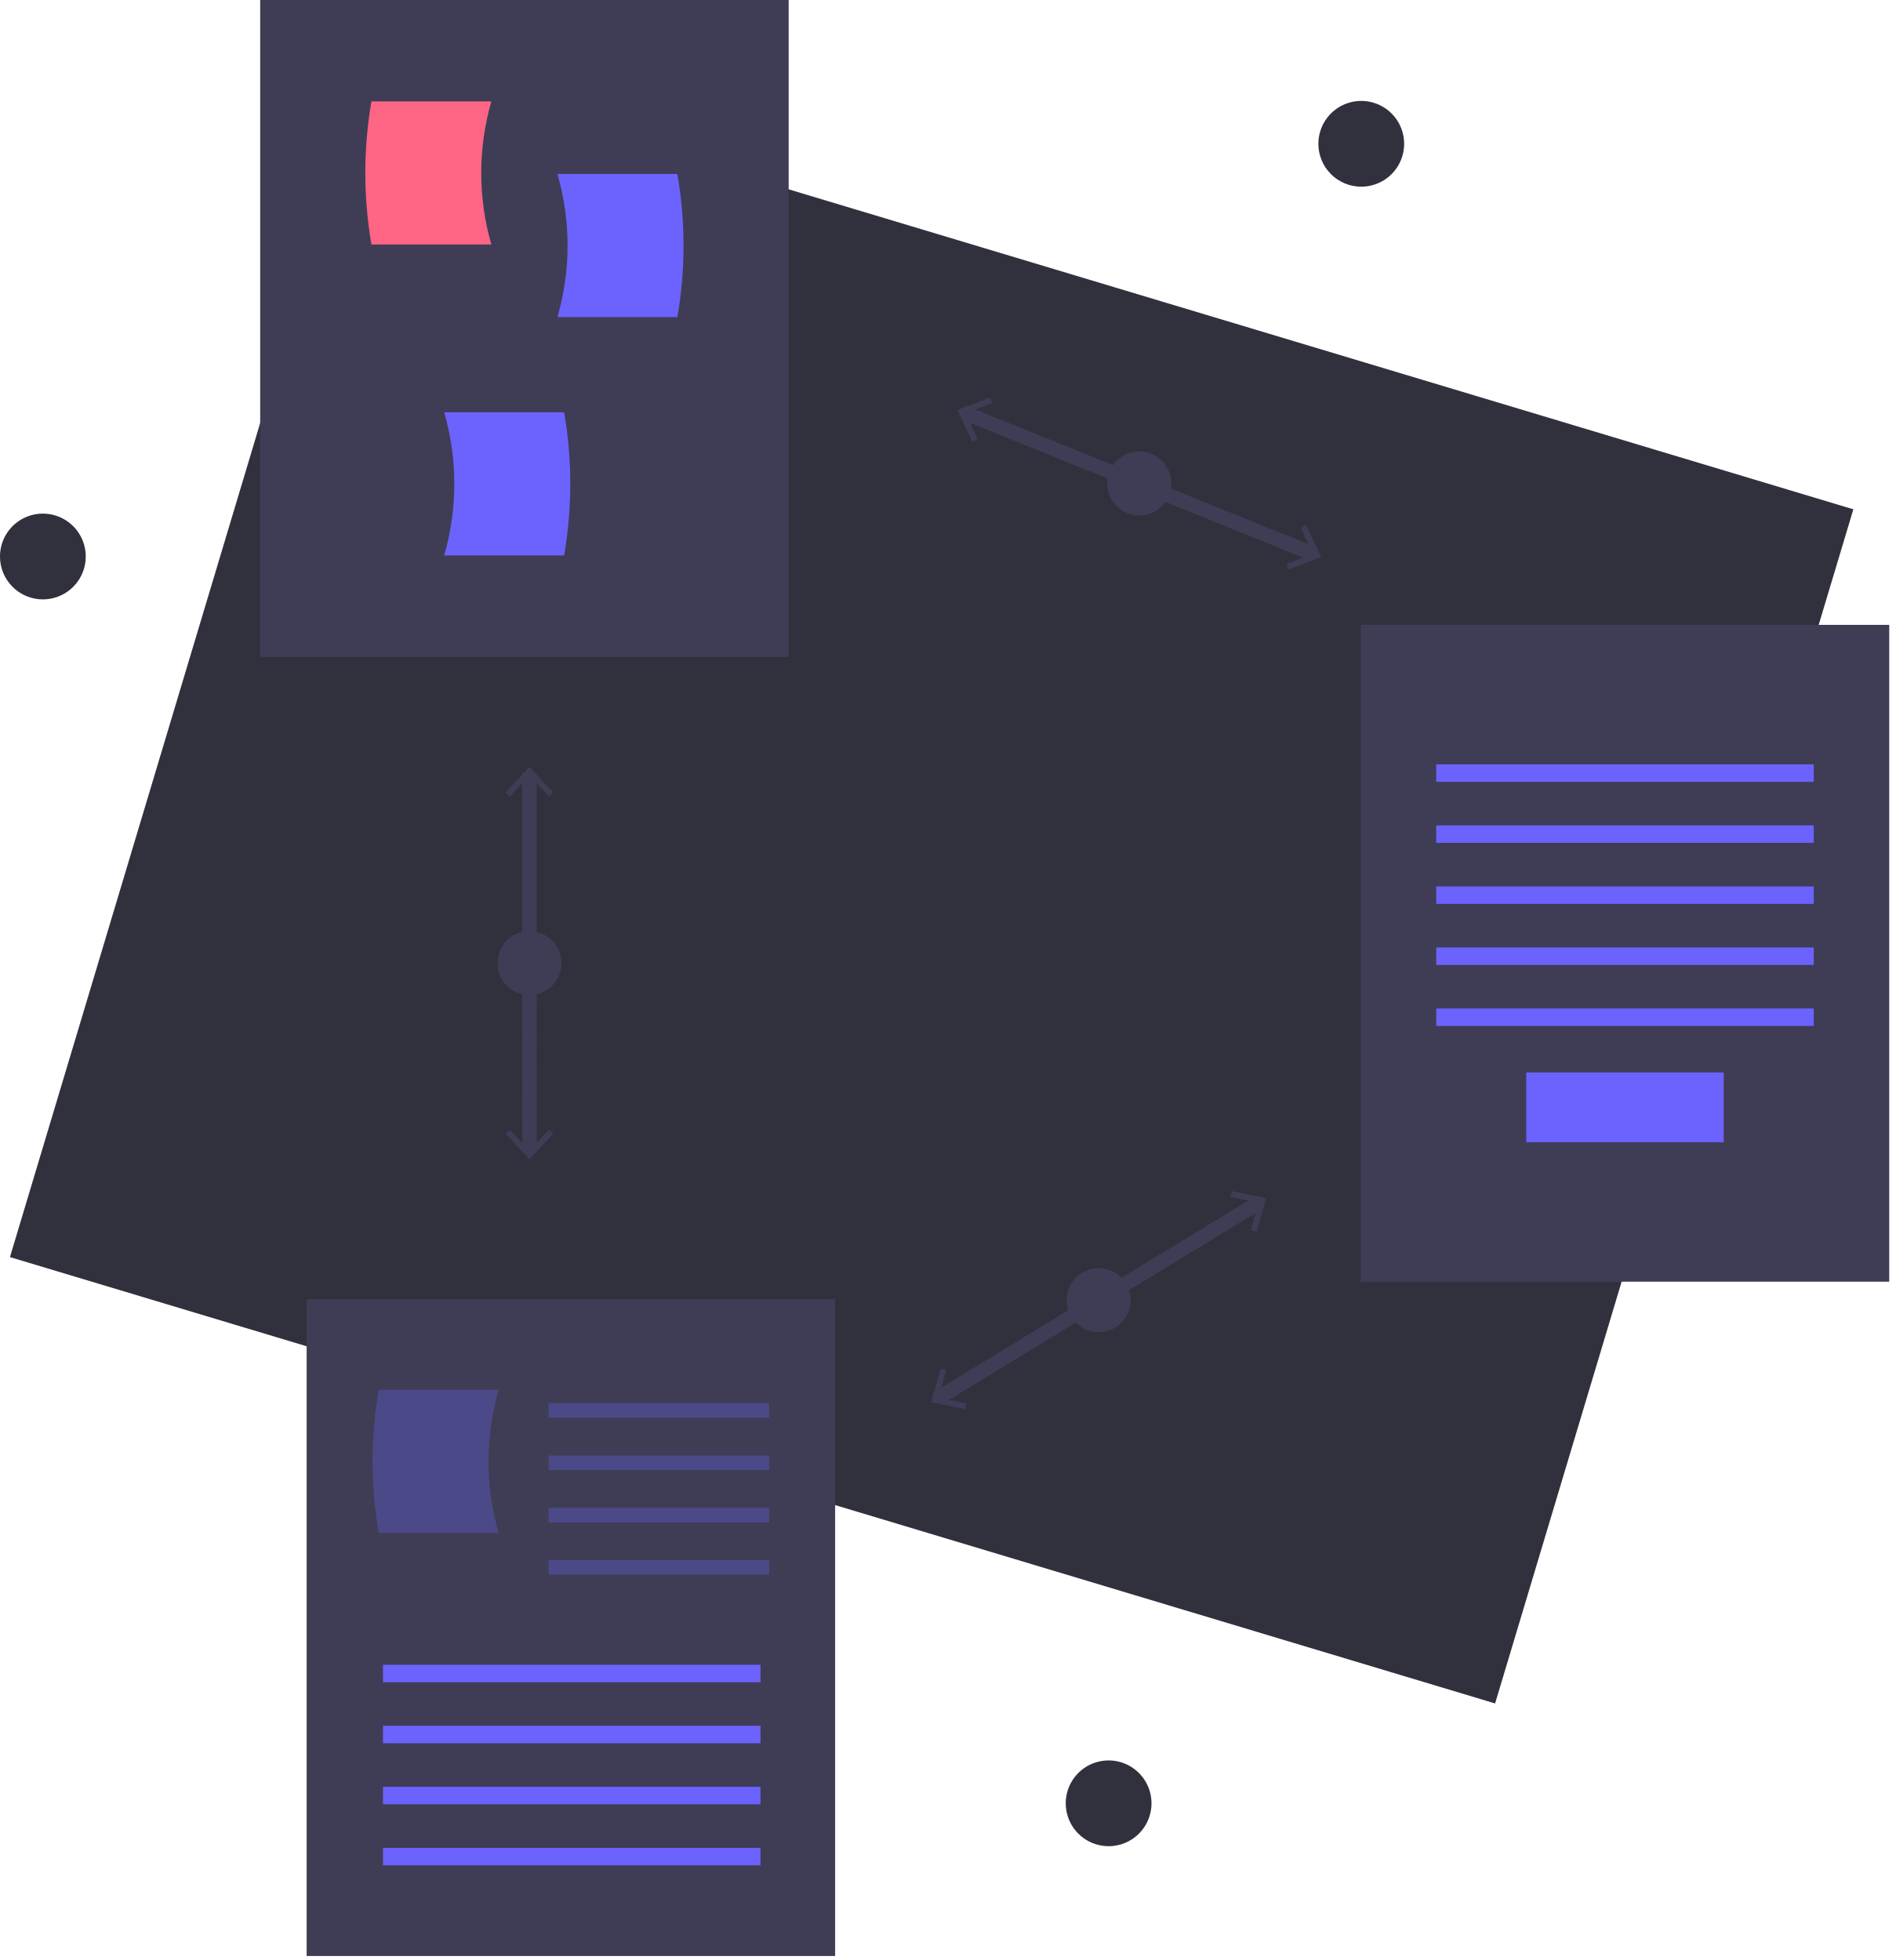
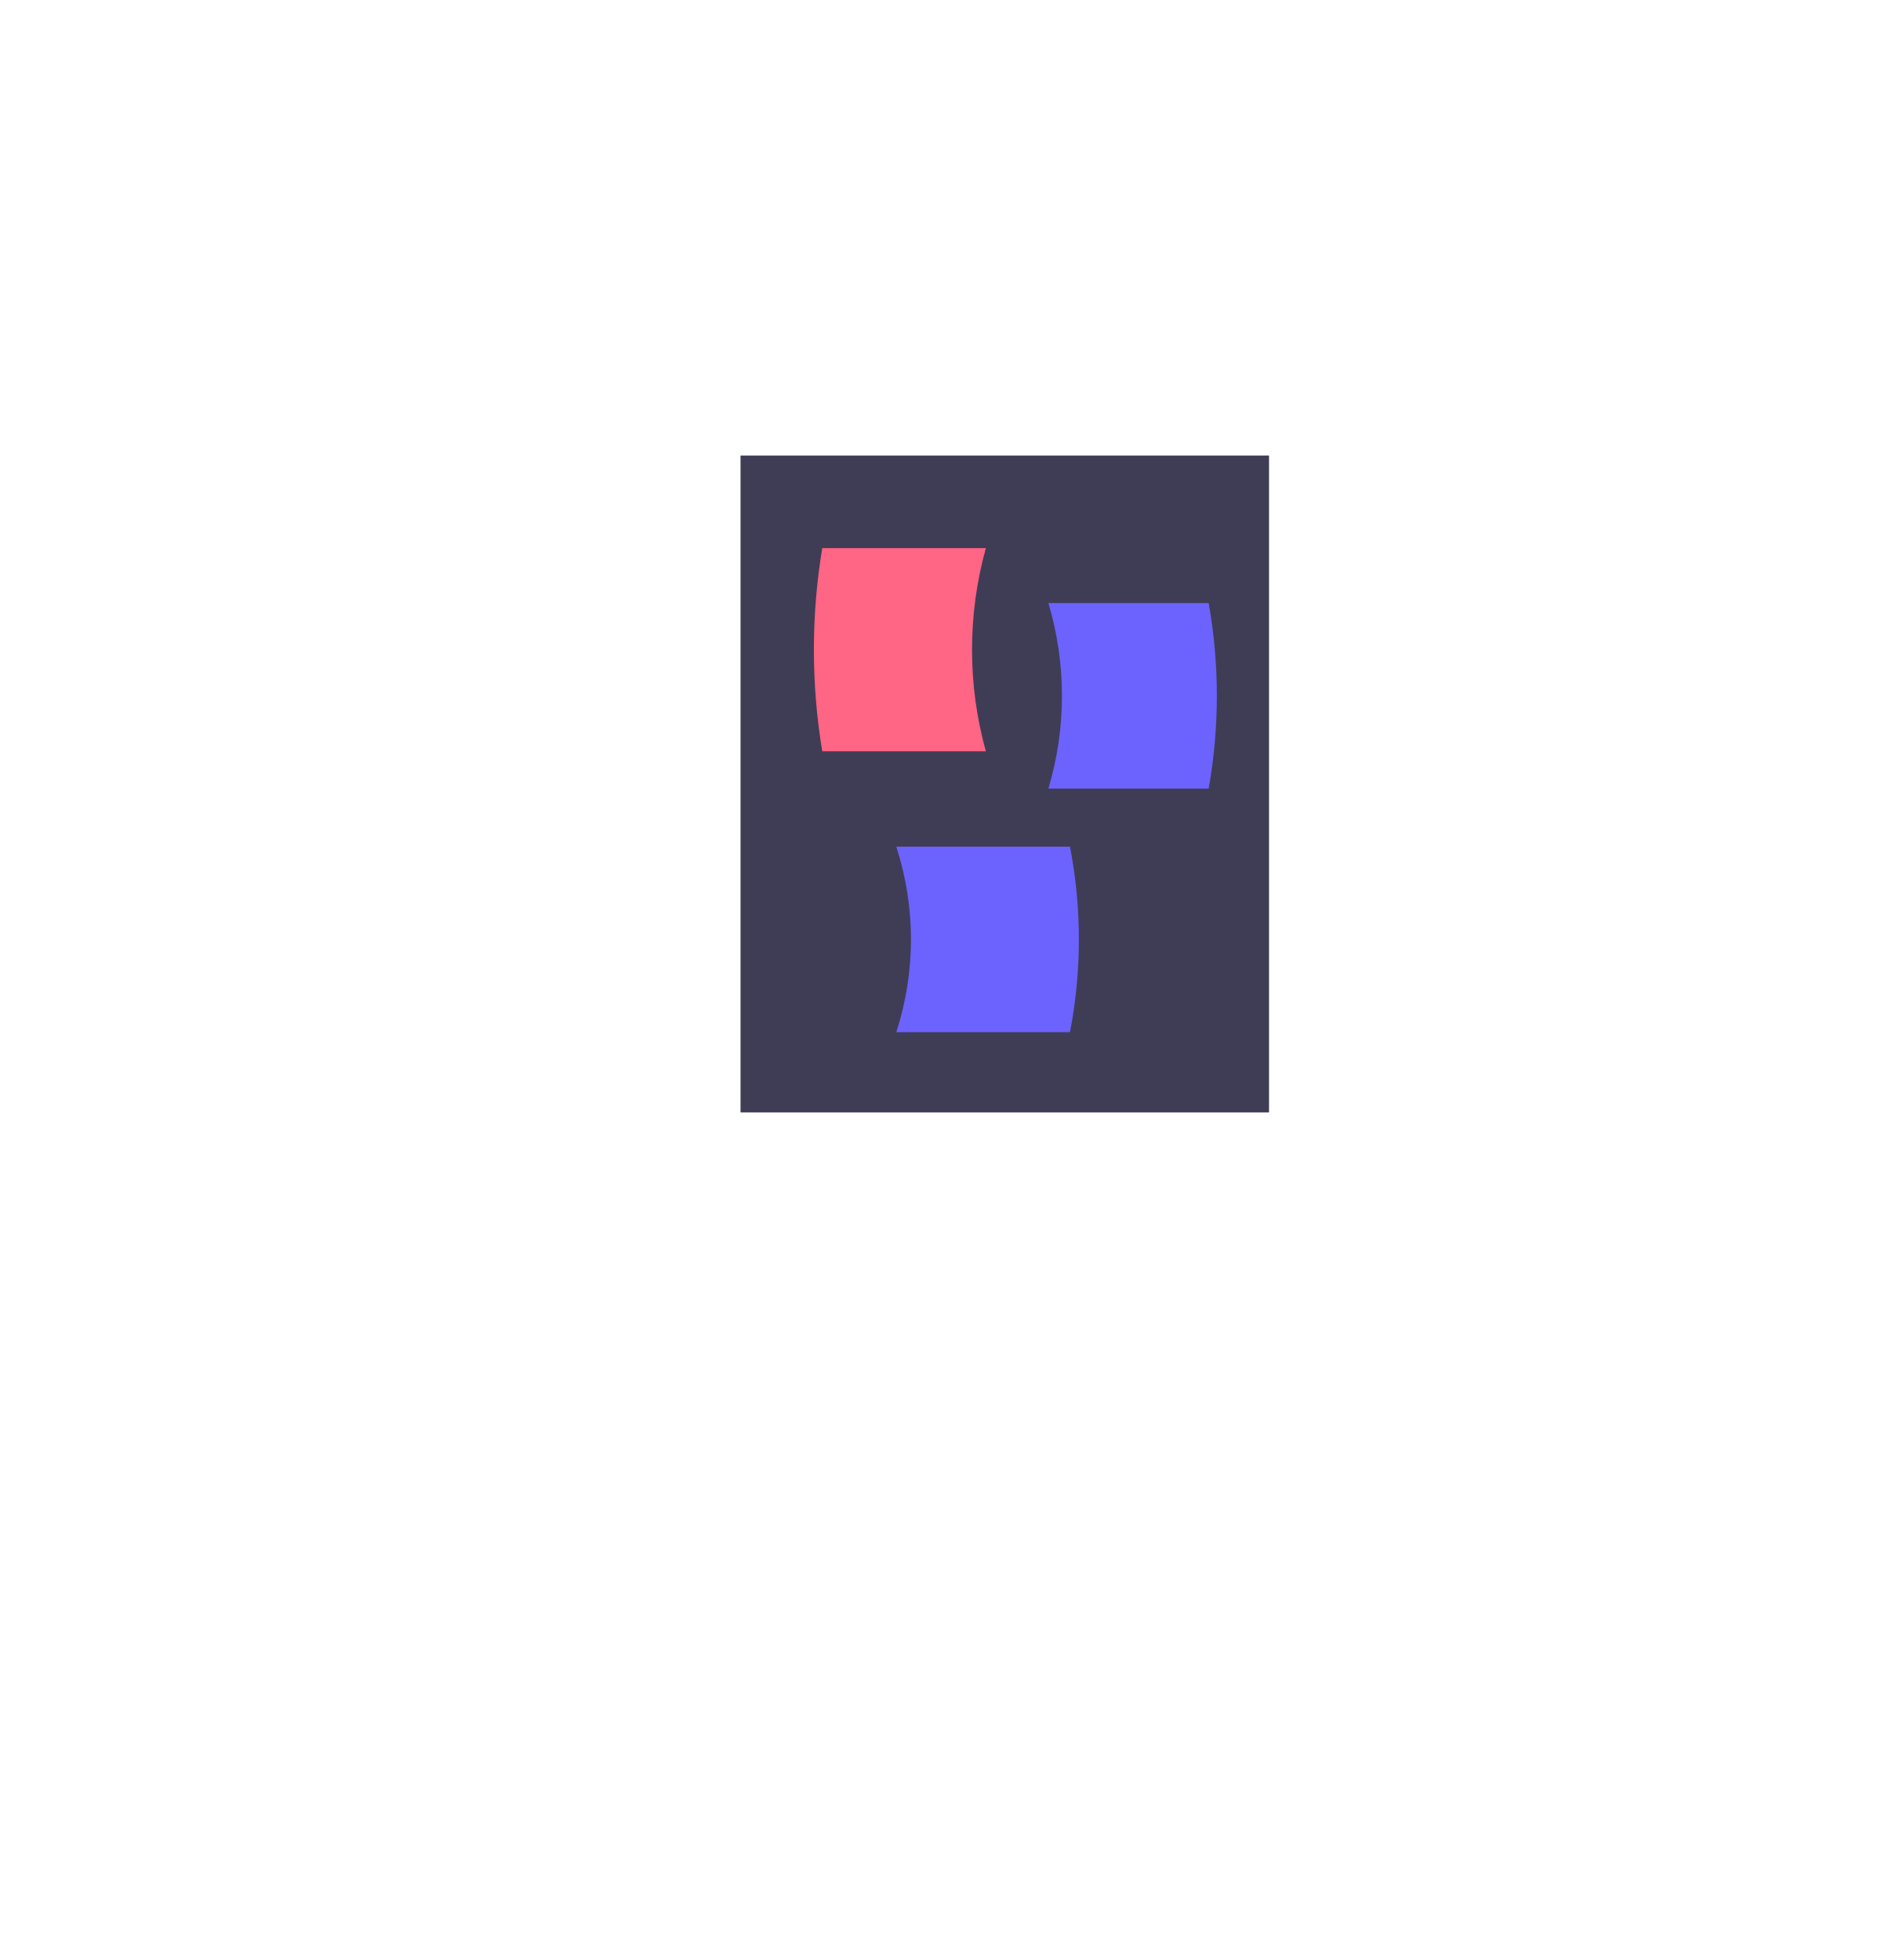
- <svg xmlns="http://www.w3.org/2000/svg" width="264" height="273" viewBox="0 0 264 273" fill="none">
-   <g clip-path="url(#clip0)">
-     <path d="M189.569 26.002C190.751 26.003 191.906 25.654 192.889 24.998C193.872 24.343 194.639 23.41 195.092 22.319C195.545 21.228 195.664 20.026 195.434 18.867C195.204 17.708 194.636 16.643 193.801 15.808C192.966 14.972 191.901 14.402 190.742 14.171C189.584 13.94 188.382 14.058 187.291 14.51C186.199 14.962 185.266 15.728 184.609 16.71C183.952 17.692 183.602 18.847 183.602 20.029C183.602 20.813 183.756 21.589 184.055 22.314C184.355 23.038 184.794 23.697 185.348 24.251C185.903 24.806 186.56 25.246 187.285 25.546C188.009 25.847 188.785 26.002 189.569 26.002V26.002Z" fill="#31313E" />
-     <path d="M154.385 257.148C155.567 257.149 156.722 256.8 157.705 256.144C158.688 255.489 159.454 254.556 159.908 253.465C160.361 252.374 160.48 251.173 160.25 250.014C160.02 248.855 159.452 247.79 158.617 246.954C157.782 246.118 156.718 245.548 155.559 245.317C154.4 245.086 153.199 245.204 152.107 245.656C151.016 246.108 150.082 246.873 149.426 247.855C148.769 248.837 148.418 249.992 148.418 251.174C148.417 251.958 148.571 252.735 148.871 253.459C149.171 254.184 149.61 254.842 150.164 255.397C150.718 255.952 151.376 256.392 152.1 256.692C152.825 256.993 153.601 257.148 154.385 257.148V257.148Z" fill="#31313E" />
-     <path d="M5.968 83.485C7.149 83.485 8.304 83.135 9.287 82.479C10.27 81.823 11.035 80.891 11.488 79.799C11.94 78.708 12.059 77.507 11.829 76.348C11.598 75.189 11.03 74.125 10.194 73.289C9.359 72.454 8.295 71.885 7.136 71.654C5.977 71.423 4.776 71.541 3.685 71.993C2.593 72.445 1.66 73.211 1.004 74.193C0.347 75.176 -0.003 76.331 -0.003 77.512C-0.003 78.296 0.151 79.073 0.451 79.798C0.751 80.522 1.19 81.181 1.745 81.736C2.299 82.29 2.958 82.73 3.682 83.031C4.407 83.331 5.184 83.485 5.968 83.485V83.485Z" fill="#31313E" />
-     <path d="M258.106 70.94L51.276 8.77L1.385 175.096L208.215 237.266L258.106 70.94Z" fill="#31313E" />
-     <path d="M134.165 57.44L183.155 77.262" stroke="#3F3D56" stroke-width="2" stroke-miterlimit="10" />
-     <path d="M135.409 61.515L136.142 61.172L134.451 57.557L138.178 56.133L137.888 55.376L133.35 57.111L135.409 61.515Z" fill="#3F3D56" />
-     <path d="M179.431 79.326L179.141 78.569L182.867 77.145L181.176 73.529L181.91 73.186L183.968 77.586L179.431 79.326Z" fill="#3F3D56" />
-     <path d="M158.659 71.802C159.54 71.803 160.401 71.543 161.134 71.054C161.867 70.565 162.439 69.87 162.777 69.057C163.114 68.243 163.203 67.347 163.032 66.483C162.861 65.619 162.437 64.825 161.815 64.202C161.192 63.579 160.399 63.154 159.535 62.982C158.671 62.81 157.775 62.898 156.961 63.234C156.147 63.571 155.451 64.142 154.962 64.874C154.472 65.607 154.211 66.468 154.211 67.349C154.21 68.529 154.679 69.662 155.513 70.497C156.347 71.332 157.479 71.801 158.659 71.802V71.802Z" fill="#3F3D56" />
-     <path d="M130.432 194.856L175.565 167.349" stroke="#3F3D56" stroke-width="2" stroke-miterlimit="10" />
-     <path d="M134.441 196.289L134.604 195.495L130.697 194.695L131.78 190.853L131 190.634L129.682 195.314L134.441 196.289Z" fill="#3F3D56" />
-     <path d="M174.996 171.572L174.217 171.353L175.3 167.511L171.392 166.711L171.556 165.918L176.315 166.894L174.996 171.572Z" fill="#3F3D56" />
-     <path d="M152.999 185.555C153.88 185.556 154.741 185.295 155.474 184.806C156.207 184.318 156.778 183.622 157.116 182.809C157.454 181.995 157.542 181.1 157.371 180.236C157.2 179.372 156.776 178.578 156.153 177.955C155.531 177.332 154.737 176.907 153.873 176.735C153.009 176.563 152.114 176.651 151.3 176.988C150.486 177.324 149.79 177.895 149.301 178.628C148.811 179.36 148.55 180.221 148.55 181.102C148.55 181.687 148.665 182.265 148.888 182.805C149.111 183.346 149.439 183.836 149.852 184.25C150.265 184.663 150.756 184.991 151.296 185.215C151.836 185.439 152.414 185.555 152.999 185.555V185.555Z" fill="#3F3D56" />
-     <path d="M73.726 107.697L73.742 160.591" stroke="#3F3D56" stroke-width="2" stroke-miterlimit="10" />
-     <path d="M70.419 110.382L71.011 110.934L73.725 108.008L76.441 110.932L77.033 110.379L73.724 106.82L70.419 110.382Z" fill="#3F3D56" />
-     <path d="M70.434 157.91L71.026 157.358L73.742 160.281L76.457 157.356L77.049 157.908L73.742 161.47L70.434 157.91Z" fill="#3F3D56" />
-     <path d="M73.734 138.598C74.615 138.599 75.476 138.338 76.209 137.849C76.942 137.361 77.513 136.665 77.851 135.852C78.189 135.038 78.277 134.143 78.106 133.279C77.935 132.415 77.511 131.621 76.888 130.998C76.266 130.375 75.472 129.95 74.608 129.778C73.744 129.606 72.849 129.694 72.035 130.031C71.221 130.367 70.525 130.938 70.036 131.671C69.546 132.403 69.285 133.264 69.285 134.145C69.285 134.73 69.399 135.308 69.623 135.849C69.846 136.389 70.174 136.88 70.587 137.293C71 137.707 71.491 138.035 72.031 138.259C72.571 138.483 73.149 138.598 73.734 138.598V138.598Z" fill="#3F3D56" />
-     <path d="M109.833 0H36.233V91.488H109.833V0Z" fill="#3F3D56" />
-     <path d="M68.43 34.059H51.73C50.59 27.463 50.59 20.719 51.73 14.123H68.43C66.548 20.635 66.548 27.547 68.43 34.059V34.059Z" fill="#FF6584" />
-     <path d="M77.634 44.169H94.334C95.474 37.572 95.474 30.829 94.334 24.233H77.634C79.516 30.745 79.516 37.657 77.634 44.169Z" fill="#6C63FF" />
-     <path d="M61.862 77.364H78.562C79.702 70.768 79.702 64.024 78.562 57.428H61.862C63.744 63.94 63.744 70.852 61.862 77.364V77.364Z" fill="#6C63FF" />
-     <path d="M263.104 87.034H189.504V178.522H263.104V87.034Z" fill="#3F3D56" />
-     <path d="M252.589 106.467H200.016V108.896H252.589V106.467Z" fill="#6C63FF" />
-     <path d="M252.589 114.967H200.016V117.396H252.589V114.967Z" fill="#6C63FF" />
-     <path d="M252.589 123.468H200.016V125.897H252.589V123.468Z" fill="#6C63FF" />
-     <path d="M252.589 131.969H200.016V134.398H252.589V131.969Z" fill="#6C63FF" />
-     <path d="M252.589 140.469H200.016V142.898H252.589V140.469Z" fill="#6C63FF" />
-     <path d="M240.052 149.38H212.552V159.096H240.052V149.38Z" fill="#6C63FF" />
-     <path d="M116.304 180.952H42.704V272.44H116.304V180.952Z" fill="#3F3D56" />
-     <path d="M105.909 231.878H53.336V234.307H105.909V231.878Z" fill="#6C63FF" />
-     <path d="M105.909 240.379H53.336V242.809H105.909V240.379Z" fill="#6C63FF" />
-     <path d="M105.909 248.88H53.336V251.31H105.909V248.88Z" fill="#6C63FF" />
-     <path d="M105.909 257.381H53.336V259.811H105.909V257.381Z" fill="#6C63FF" />
-     <path opacity="0.3" d="M69.442 213.514H52.742C51.602 206.918 51.602 200.174 52.742 193.578H69.442C67.56 200.09 67.56 207.002 69.442 213.514Z" fill="#6C63FF" />
-     <path opacity="0.3" d="M107.122 195.445H76.387V197.469H107.122V195.445Z" fill="#6C63FF" />
-     <path opacity="0.3" d="M107.122 202.736H76.387V204.76H107.122V202.736Z" fill="#6C63FF" />
-     <path opacity="0.3" d="M107.122 210.019H76.387V212.043H107.122V210.019Z" fill="#6C63FF" />
-     <path opacity="0.3" d="M107.122 217.305H76.387V219.329H107.122V217.305Z" fill="#6C63FF" />
+ <svg xmlns="http://www.w3.org/2000/svg" id="svg416" version="1.1" fill="none" viewBox="0 0 264 273" height="273" width="264">
+   <defs id="defs420" />
+   <g id="g414" clip-path="url(#clip0)">
+     <path id="path372" fill="#3f3d56" d="m 176.73,63.454 h -73.6 v 91.488 h 73.6 z" />
+     <path style="stroke-width:1.392" id="path374" fill="#ff6584" d="m 137.295,104.645 h -22.783 c -1.555,-9.363 -1.555,-18.935 0,-28.298 h 22.783 c -2.568,9.244 -2.568,19.055 0,28.298 z" />
+     <path style="stroke-width:1.316" id="path376" fill="#6c63ff" d="m 146.007,109.837 h 22.315 c 1.523,-8.55 1.523,-17.289 0,-25.839 h -22.315 c 2.515,8.44 2.515,17.398 0,25.839 z" />
+     <path style="stroke-width:1.37" id="path378" fill="#6c63ff" d="m 124.824,143.769 h 24.187 c 1.651,-8.549 1.651,-17.289 0,-25.839 h -24.187 c 2.725,8.44 2.725,17.398 0,25.839 z" />
  </g>
</svg>
